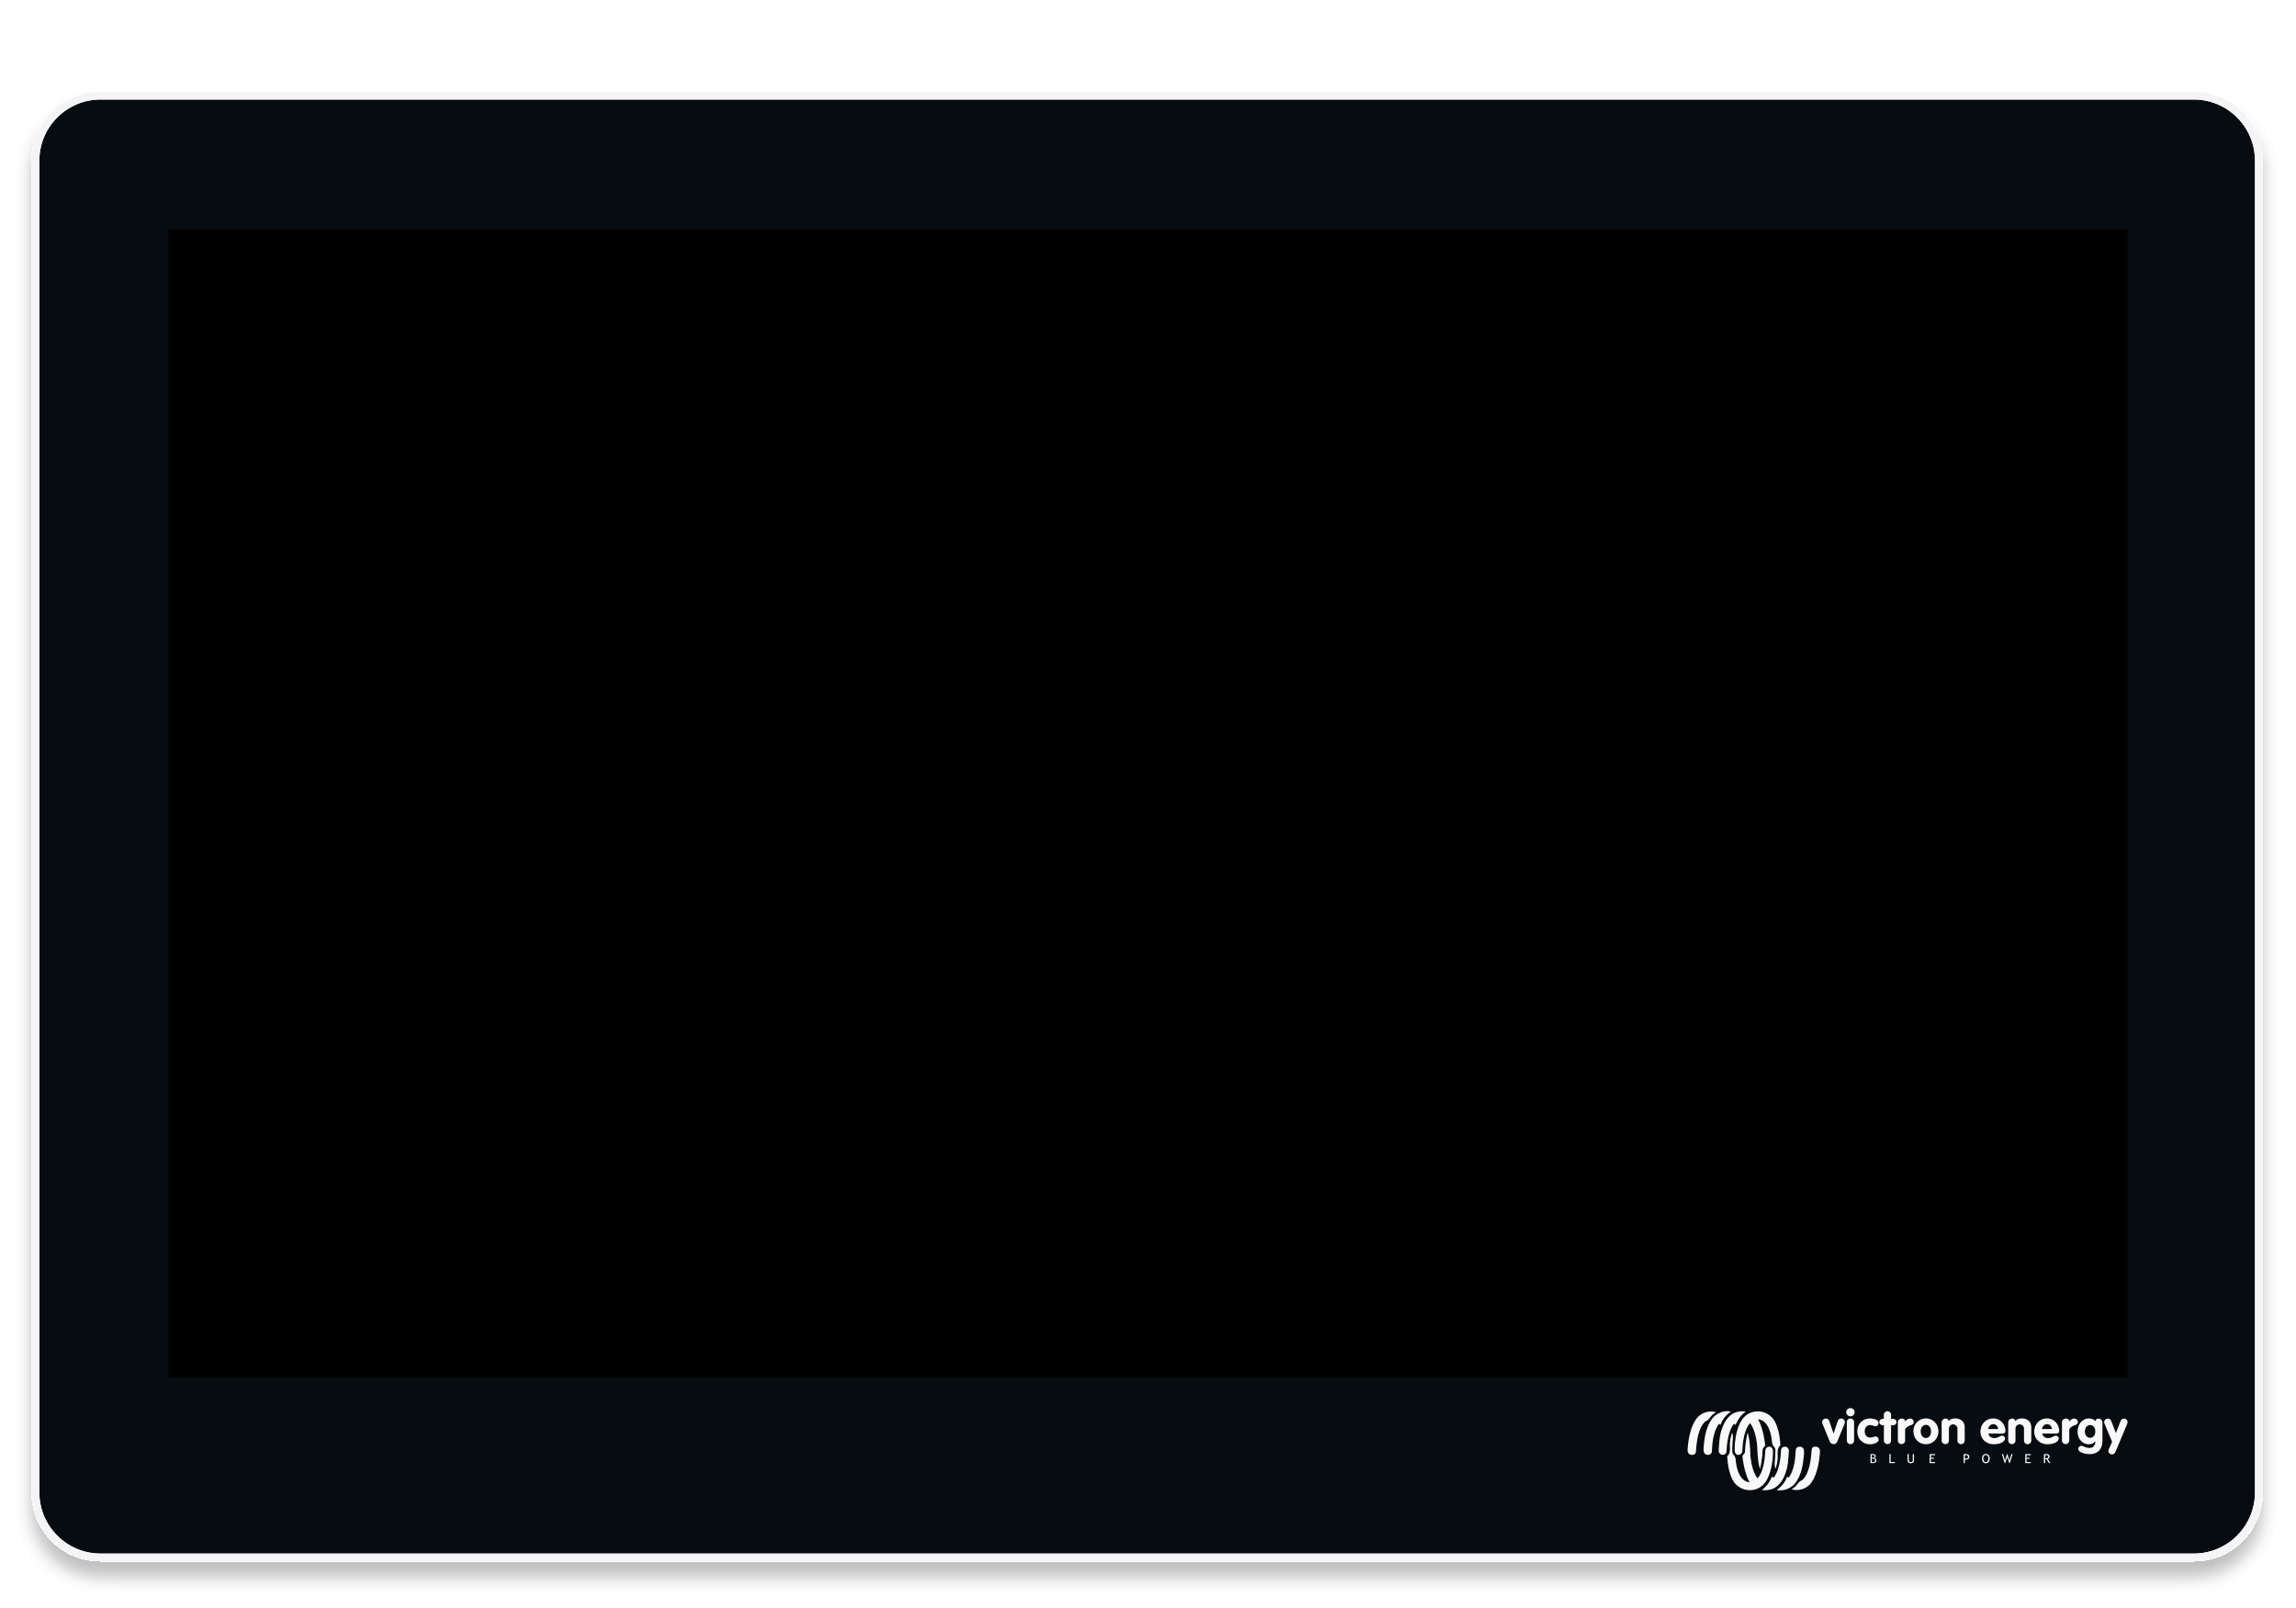
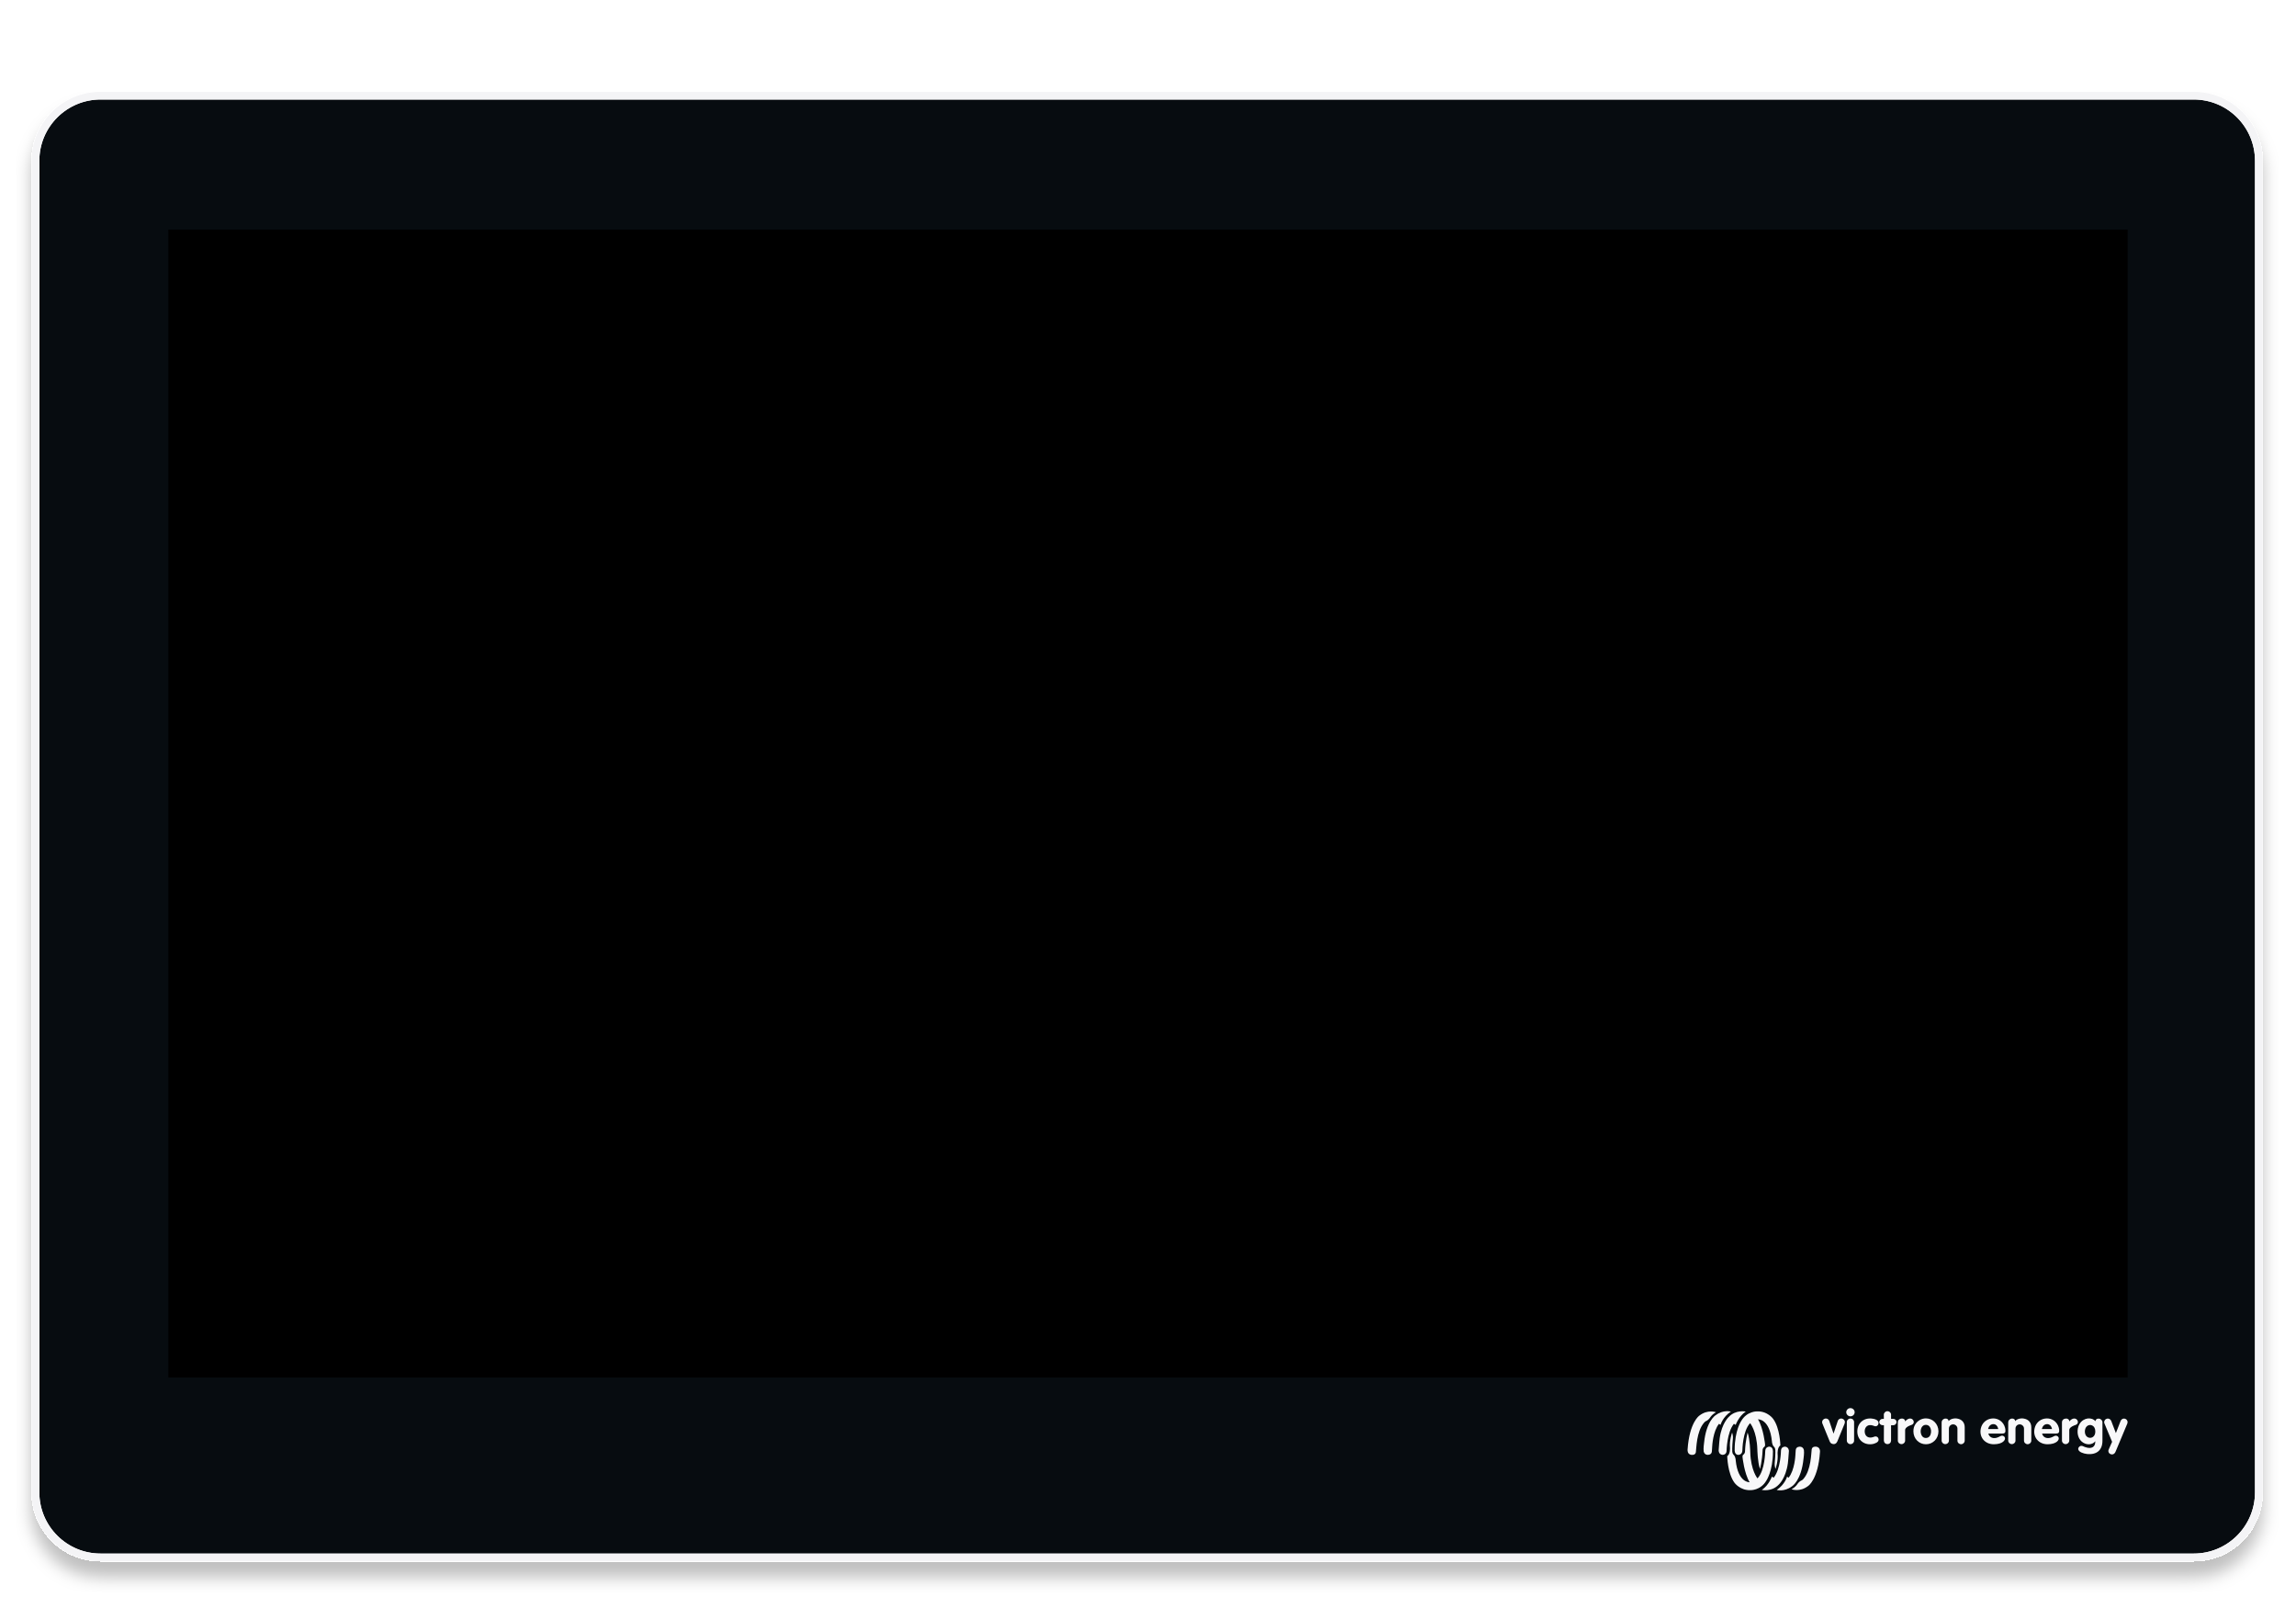
<svg xmlns="http://www.w3.org/2000/svg" fill="none" viewBox="0 0 1200 840">
  <g filter="url(#a)">
    <rect x="20.562" y="52.018" width="1158" height="760" rx="32" fill="#070C10" />
    <rect x="18.562" y="50.018" width="1162" height="764" rx="34" stroke="#F4F4F6" stroke-width="4" />
  </g>
  <rect transform="translate(88 120)" width="1024" height="600" fill="#070C10" />
  <rect x="88" y="120" width="1024" height="600" fill="#000" />
  <path d="m896.84 738.16s-4.314-1.653-8.68 1.774c0 0-5.196 3.402-6.149 17.74 0 0-0.291 2.385 1.87 2.738 0 0 2.17 0.413 2.461-1.378 0.283-1.791 0.23-10.833 4.34-15.474 0 0 0.397-0.586 1.491-1.042 0.909-0.551 1.632-1.55 2.17-2.343 0 0 0.803-1.042 2.505-2.006" fill="#F8F8F9" />
  <path d="m904.63 737.83s-3.838-1.188-7.966 1.886c0 0-4.905 2.928-6.042 14.545 0 0-0.424 2.867-0.195 4.323 0 0 0.186 1.696 1.985 1.851 0 0 2.161 0.164 2.294-1.817 0.132-1.972 0.185-2.781 0.185-2.781s0.344-7.725 3.555-11.643l0.776 0.569s1.094-4.056 5.408-6.941v8e-3z" fill="#F8F8F9" />
  <path d="m912.41 737.82s-5.134-1.171-8.848 2.773c0 0-3.687 3.212-4.772 11.186 0 0-0.459 4.288-0.538 6.372 0 0-0.035 2.024 1.95 2.282 0 0 2.055 0.121 2.187-1.998 0 0 0.133-9.765 3.837-14.234l0.918 0.559s1.605-4.512 5.266-6.932v-8e-3z" fill="#F8F8F9" />
  <path d="m918.32 737.72s-5.169-0.207-8.204 4.882c0 0-3.502 4.986-3.493 15.199 0 0-0.212 2.42 1.729 2.644 0 0 2.302 0.138 2.302-2.428 0 0 0.106-10.076 4.04-14.149 0 0 3.485 4.082 3.776 13.701 0 0 0.123 6.588 1.376 10.222 0 0 1.138-4.074 1.367-9.723 0 0-0.097-1.033 0.821-1.756 0 0 0.599-0.293 0.485-1.318 0 0-0.847-8.387-3.705-13.141 0 0 6.069-0.387 7.269 11.462 0 0 8e-3 1.731 0.996 2.807 0 0 0.724 0.5 0.794 1.714 0 0 0.177 1.679-0.335 7.096 0 0-0.123 1.188 0.415 2.876 0 0 1.499-4.048 1.102-8.017 0 0-0.194-3.221 1.447-4.306 0 0-0.141-8.99-3.802-13.907 0 0-2.902-4.082-8.38-3.858z" fill="#F8F8F9" />
  <path d="m936.39 778.43s4.313 1.653 8.68-1.774c0 0 5.187-3.402 6.139-17.74 0 0 0.291-2.385-1.87-2.738 0 0-2.17-0.413-2.461 1.378-0.282 1.791-0.229 10.833-4.34 15.466 0 0-0.397 0.585-1.491 1.042-0.908 0.551-1.632 1.55-2.17 2.342 0 0-0.803 1.042-2.505 2.006" fill="#F8F8F9" />
  <path d="m928.61 778.77s3.838 1.188 7.966-1.894c0 0 4.905-2.928 6.042-14.545 0 0 0.424-2.868 0.195-4.323 0 0-0.186-1.696-1.985-1.851 0 0-2.161-0.164-2.294 1.808-0.132 1.972-0.185 2.782-0.185 2.782s-0.344 7.724-3.555 11.642l-0.776-0.568s-1.094 4.056-5.408 6.94v9e-3z" fill="#F8F8F9" />
  <path d="m920.81 778.76s5.134 1.171 8.848-2.773c0 0 3.687-3.212 4.772-11.186 0 0 0.459-4.288 0.539-6.372 0 0 0.035-2.024-1.95-2.282 0 0-2.055-0.121-2.188 1.997 0 0-0.132 9.766-3.837 14.235l-0.917-0.56s-1.606 4.513-5.267 6.932v9e-3z" fill="#F8F8F9" />
  <path d="m914.92 778.88s5.17 0.207 8.204-4.883c0 0 3.502-4.986 3.493-15.199 0 0 0.212-2.419-1.729-2.643 0 0-2.302-0.138-2.302 2.428 0 0-0.106 10.075-4.04 14.149 0 0-3.484-4.082-3.776-13.701 0 0-0.123-6.588-1.376-10.222 0 0-1.138 4.073-1.367 9.722 0 0 0.097 1.034-0.82 1.757 0 0-0.609 0.293-0.486 1.318 0 0 0.847 8.387 3.705 13.141 0 0-6.069 0.387-7.268-11.462 0 0-9e-3 -1.731-0.997-2.807 0 0-0.723-0.5-0.794-1.714 0 0-0.176-1.679 0.335-7.096 0 0 0.124-1.188-0.414-2.876 0 0-1.5 4.047-1.103 8.017 0 0 0.194 3.221-1.447 4.306 0 0 0.141 8.99 3.802 13.916 0 0 2.902 4.082 8.38 3.858v-9e-3z" fill="#F8F8F9" />
  <path d="m958.3 749.34 2.196-6.579c0.37-1.137 1.605-1.636 2.664-1.111 0.935 0.431 1.332 1.447 0.917 2.463l-3.731 9.137c-0.565 1.352-1.508 1.86-2.814 1.395-0.591-0.19-0.988-0.603-1.305-1.395l-3.732-9.137c-0.423-1.016-0.026-2.024 0.918-2.463 1.058-0.534 2.293 0 2.664 1.111l2.223 6.579z" fill="#F8F8F9" />
  <path d="m965.24 743.32c0-0.508 0.194-0.991 0.565-1.326 0.741-0.75 1.949-0.724 2.69 0 0.344 0.361 0.547 0.844 0.547 1.326v9.644c0.027 1.034-0.811 1.861-1.879 1.878-1.058 0-1.923-0.844-1.923-1.86v-9.671 9e-3zm0.344-6.7c0.865-0.844 2.25-0.818 3.114 0.026 0.838 0.844 0.838 2.17 0 3.014-0.864 0.844-2.249 0.844-3.087 0.026-0.424-0.414-0.671-0.965-0.671-1.542s0.247-1.11 0.644-1.515v-9e-3z" fill="#F8F8F9" />
  <path d="m978.3 741.47c2.84 0.31 3.775 1.516 3.458 2.747-0.194 0.818-0.812 1.301-1.553 1.275-0.123-0.026-0.247-0.026-0.37-0.052l-0.194-0.069-0.344-0.12-0.247-0.069-0.345-0.121c-2.293-0.723-4.145 0.603-4.128 3.135 0.053 2.532 1.923 3.763 4.375 2.962l0.424-0.146 0.176-0.069c1.112-0.388 2.1 0.146 2.276 1.274 0.15 0.939-0.494 1.809-2.276 2.36-0.441 0.146-0.917 0.241-1.411 0.293-4.252 0.387-7.463-2.506-7.41-6.777 0.053-4.289 3.335-7.088 7.586-6.631l-0.017 8e-3z" fill="#F8F8F9" />
  <path d="m984.6 741.62-0.026-2.145c0-1.016 0.838-1.86 1.905-1.86 1.068 0 1.906 0.844 1.879 1.86v2.145h1.138c0.441 0 0.891 0.172 1.209 0.508 0.67 0.628 0.67 1.687 0 2.342-0.344 0.31-0.768 0.482-1.235 0.482h-1.112v8.009c0 0.482-0.194 0.964-0.547 1.326-0.741 0.723-1.923 0.723-2.646 0-0.371-0.362-0.565-0.844-0.565-1.326l0.027-8.026h-0.671c-0.467 0-0.917-0.172-1.261-0.508-0.67-0.629-0.67-1.662 0.026-2.317 0.318-0.31 0.768-0.482 1.235-0.482h0.644v-8e-3z" fill="#F8F8F9" />
  <path d="m991.92 743.25c0-0.896 0.767-1.714 1.923-1.783 1.182-0.095 1.905 0.629 1.852 1.326l-0.026 0.19c0.097-0.121 0.194-0.242 0.318-0.336 1.455-1.542 3.113-1.516 3.881-0.414 0.672 0.965 0.322 2.076-0.671 2.48l-0.194 0.095-0.52 0.172c-0.494 0.173-0.838 0.336-1.138 0.508-1.208 0.698-1.632 1.327-1.632 1.929v5.546c0 1.016-0.838 1.86-1.905 1.86-1.068 0-1.906-0.818-1.906-1.834v-9.739h0.018z" fill="#F8F8F9" />
  <path d="m1001 744.53c1.23-1.998 3.33-3.161 5.58-3.161 3.58 0 6.52 2.894 6.55 6.752 0 3.883-2.94 6.777-6.55 6.777s-6.54-2.894-6.54-6.777c0-1.396 0.31-2.584 0.96-3.591zm2.86 4.167c0.32 2.222 1.65 3.204 3.29 2.842 1.08-0.215 1.9-1.18 2.1-2.824 0.04-0.388 0.04-0.775 0-1.154-0.22-1.593-1.06-2.532-2.1-2.747-1.58-0.336-2.99 0.628-3.29 2.773-0.02 0.189-0.02 0.387-0.02 0.577 0 0.189 0 0.361 0.02 0.533z" fill="#F8F8F9" />
  <path d="m1014.8 743.34c0-0.913 0.8-1.782 1.91-1.877 1.01-0.095 1.7 0.534 1.7 1.206v0.146c0.59-0.698 1.41-1.154 2.57-1.352 0.62-0.121 1.23-0.121 1.82-0.026 2.62 0.413 4.05 2.101 4.05 4.633v6.924c0 1.033-0.83 1.86-1.88 1.877-1.05 0-1.92-0.818-1.92-1.86v-6.321c0-0.577-0.25-1.137-0.67-1.541-0.86-0.87-2.28-0.87-3.14-0.026-0.41 0.43-0.64 0.964-0.64 1.541v6.321c0 1.016-0.87 1.86-1.94 1.834-1.04 0-1.87-0.844-1.87-1.86v-9.619h0.01z" fill="#F8F8F9" />
  <path d="m1039.2 749.31c0.1 0.456 0.32 0.912 0.65 1.3 1.01 1.18 2.86 1.472 4.96 0.387 1.21-0.654 1.55-0.697 2.2-0.456 0.37 0.146 0.67 0.431 0.81 0.792 0.55 1.301-1.11 3.548-5.75 3.565-4.72 0-7.85-3.806-6.77-8.387 0.62-2.652 2.67-4.556 5.24-5.012 2.97-0.534 5.78 0.939 7.02 3.686 0.32 0.749 0.52 1.515 0.56 2.101 0.15 1.498-0.34 2.024-1.61 2.024h-7.31zm5.16-2.386c-0.02-0.069-0.02-0.172-0.05-0.241-0.4-1.757-1.68-2.583-3.13-2.239-0.92 0.215-1.71 0.99-2.03 2.196-0.03 0.095-0.03 0.189-0.05 0.293h5.26v-9e-3z" fill="#F8F8F9" />
  <path d="m1049.6 743.34c0-0.913 0.79-1.782 1.9-1.877 1.02-0.095 1.7 0.534 1.7 1.206v0.146c0.59-0.698 1.41-1.154 2.57-1.352 0.62-0.121 1.24-0.121 1.83-0.026 2.62 0.413 4.05 2.101 4.05 4.633v6.924c0 1.033-0.84 1.86-1.88 1.877-1.06 0-1.93-0.818-1.93-1.86v-6.321c0-0.577-0.24-1.137-0.67-1.541-0.86-0.87-2.27-0.87-3.14-0.026-0.41 0.43-0.64 0.964-0.64 1.541v6.321c0 1.016-0.87 1.86-1.92 1.834-1.05 0-1.88-0.844-1.88-1.86v-9.619h0.01z" fill="#F8F8F9" />
  <path d="m1067.3 749.31c0.09 0.456 0.32 0.912 0.64 1.3 1.02 1.18 2.87 1.472 4.97 0.387 1.21-0.654 1.56-0.697 2.19-0.456 0.37 0.146 0.67 0.431 0.82 0.792 0.54 1.301-1.12 3.548-5.76 3.565-4.72 0-7.85-3.806-6.76-8.387 0.62-2.652 2.66-4.556 5.24-5.012 2.96-0.534 5.78 0.939 7.01 3.686 0.32 0.749 0.52 1.515 0.57 2.101 0.15 1.498-0.35 2.024-1.61 2.024h-7.31zm5.16-2.386c-0.03-0.069-0.03-0.172-0.05-0.241-0.39-1.757-1.67-2.583-3.14-2.239-0.91 0.215-1.7 0.99-2.02 2.196-0.02 0.095-0.02 0.189-0.05 0.293h5.26v-9e-3z" fill="#F8F8F9" />
  <path d="m1077.7 743.25c0-0.896 0.77-1.714 1.93-1.783 1.19-0.095 1.9 0.629 1.85 1.326l-0.03 0.19c0.1-0.121 0.2-0.242 0.33-0.336 1.45-1.542 3.11-1.516 3.87-0.414 0.67 0.965 0.33 2.076-0.67 2.48l-0.19 0.095-0.52 0.172c-0.5 0.173-0.84 0.336-1.14 0.508-1.21 0.698-1.63 1.327-1.63 1.929v5.546c0 1.016-0.84 1.86-1.91 1.86s-1.91-0.818-1.91-1.834v-9.739h0.02z" fill="#F8F8F9" />
  <path d="m1095.2 742.72c0.03-0.697 0.72-1.326 1.73-1.231 1.11 0.095 1.91 0.964 1.91 1.903v9.67c0 4.823-2.91 7.449-8.06 6.924-1.04-0.121-1.97-0.362-2.86-0.749-1.83-0.818-2.15-2.076-1.26-2.988 0.49-0.534 1.11-0.655 1.95-0.388l0.02 0.026 0.77 0.336c0.18 0.069 0.34 0.146 0.52 0.189 3.24 1.137 5.09-0.172 5.16-2.583 0.03-0.172 0-0.336 0-0.508-1.41 1.955-4.89 2.29-7.29-0.026-1.53-1.498-2.29-3.953-1.8-6.631 0.18-0.964 0.5-1.782 0.94-2.48 2.1-3.307 6.35-3.617 8.27-1.3v-0.172 8e-3zm-4.79 7.888c1.07 1.257 3.02 1.232 4.01-0.069 0.44-0.577 0.67-1.274 0.69-2.29 0-1.636-0.62-2.678-1.61-3.161-1.65-0.792-3.5 0.267-3.8 2.463-0.03 0.215-0.05 0.457-0.05 0.672 0 1.016 0.3 1.808 0.76 2.385z" fill="#F8F8F9" />
  <path d="m1100.9 741.63c1.06-0.431 2.15 0.052 2.59 1.231l2.37 6.2 2.42-6.217c0.47-1.18 1.58-1.662 2.62-1.18 0.94 0.431 1.33 1.473 0.94 2.412l-6.15 14.708c-0.52 1.231-1.55 1.687-2.59 1.274-0.99-0.413-1.42-1.447-0.99-2.437l1.78-4.004-4.02-9.619c-0.37-0.913 0.07-1.981 1.04-2.36l-0.01-8e-3z" fill="#F8F8F9" />
-   <path d="m978.87 760.53c0.573 0 0.856 0.215 0.856 0.655 0 0.491-0.309 0.74-0.935 0.74-0.203 0-0.38 0-0.512-0.017v-1.352c0.176-0.017 0.37-0.026 0.591-0.026zm1.341 3.841c0.309-0.249 0.468-0.577 0.468-0.99 0-0.353-0.089-0.637-0.265-0.844-0.177-0.207-0.45-0.353-0.838-0.448 0.203-0.043 0.388-0.155 0.556-0.336 0.167-0.181 0.247-0.379 0.247-0.594 0-0.371-0.133-0.663-0.389-0.862-0.255-0.198-0.626-0.301-1.102-0.301-0.256 0-0.68 0.017-1.271 0.043v4.703h1.376c0.503 0 0.909-0.121 1.218-0.371zm-0.494-1.765c0.176 0.146 0.273 0.37 0.273 0.68 0 0.327-0.097 0.569-0.282 0.724-0.194 0.155-0.494 0.224-0.9 0.224-0.123 0-0.291-9e-3 -0.52-0.035v-1.791l0.529-0.018c0.423 0 0.723 0.069 0.909 0.216h-9e-3z" fill="#F8F8F9" />
-   <path d="m990.33 764.74h-2.832v-4.703h0.653v4.126h2.179v0.577z" fill="#F8F8F9" />
-   <path d="m996.97 763.31v-3.273h0.653v3.221c0 0.284 0.097 0.526 0.282 0.706 0.185 0.181 0.432 0.276 0.741 0.276 0.326 0 0.582-0.086 0.768-0.267 0.185-0.181 0.282-0.422 0.282-0.732v-3.204h0.651v3.273c0 0.474-0.15 0.844-0.457 1.111-0.3 0.267-0.715 0.396-1.244 0.396s-0.953-0.129-1.244-0.396c-0.291-0.258-0.432-0.637-0.432-1.128v0.017z" fill="#F8F8F9" />
-   <path d="m1011.4 760.62h-2.22v1.309h1.59v0.543h-1.59v1.697h2.19v0.577h-2.84v-4.703h2.87v0.577z" fill="#F8F8F9" />
-   <path d="m1027.3 760.58c0.87 0 1.3 0.284 1.3 0.861 0 0.629-0.4 0.939-1.22 0.939-0.02 0-0.17-9e-3 -0.44-0.034v-1.74c0.15-0.017 0.27-0.035 0.36-0.035v9e-3zm0.12 2.377c1.24 0 1.85-0.525 1.85-1.585 0-0.913-0.69-1.369-2.09-1.369-0.11 0-0.41 8e-3 -0.9 0.034v4.703h0.66v-1.809c0.24 0.017 0.41 0.035 0.48 0.035v-9e-3z" fill="#F8F8F9" />
-   <path d="m1036.9 761.02c0.21-0.327 0.52-0.491 0.93-0.491 0.92 0 1.39 0.603 1.39 1.817 0 0.603-0.12 1.068-0.35 1.395-0.24 0.327-0.58 0.499-1.03 0.499-0.39 0-0.7-0.18-0.92-0.542s-0.33-0.81-0.33-1.352c0-0.543 0.11-1.008 0.32-1.326h-0.01zm-0.49 3.109c0.34 0.465 0.82 0.697 1.42 0.697 0.67 0 1.19-0.215 1.54-0.654 0.36-0.44 0.54-1.042 0.54-1.817s-0.18-1.344-0.54-1.766c-0.35-0.422-0.87-0.637-1.54-0.637-0.59 0-1.06 0.233-1.42 0.689-0.35 0.456-0.52 1.025-0.52 1.705 0 0.723 0.17 1.318 0.51 1.783h0.01z" fill="#F8F8F9" />
-   <path d="m1051.9 760.04-1.5 4.771h-0.21l-1.14-3.247-1.08 3.247h-0.21l-1.52-4.771h0.69l0.96 3.281 1.06-3.281h0.24l1.04 3.281 0.99-3.281h0.68z" fill="#F8F8F9" />
-   <path d="m1061.4 760.62h-2.22v1.309h1.59v0.543h-1.59v1.697h2.19v0.577h-2.85v-4.703h2.88v0.577z" fill="#F8F8F9" />
-   <path d="m1069.3 760.58c0.41 0 0.72 0.06 0.92 0.172 0.19 0.112 0.29 0.301 0.29 0.568 0 0.319-0.09 0.543-0.28 0.663-0.17 0.121-0.46 0.19-0.86 0.19-0.15 0-0.3-9e-3 -0.46-0.035v-1.533c0.19-0.017 0.33-0.034 0.39-0.034v9e-3zm0.95 1.998c0.26-0.061 0.48-0.207 0.66-0.44 0.19-0.232 0.29-0.499 0.29-0.801 0-0.895-0.59-1.352-1.74-1.352-0.14 0-0.38 0-0.7 0.026-0.32 0.017-0.48 0.026-0.51 0.026v4.702h0.66v-2.049c0.32 0.025 0.55 0.034 0.7 0.034l1.29 2.024h0.75l-1.4-2.162v-8e-3z" fill="#F8F8F9" />
  <defs>
    <filter id="a" x="8.562" y="48.018" width="1182" height="784" color-interpolation-filters="sRGB" filterUnits="userSpaceOnUse">
      <feFlood flood-opacity="0" result="BackgroundImageFix" />
      <feColorMatrix in="SourceAlpha" result="hardAlpha" values="0 0 0 0 0 0 0 0 0 0 0 0 0 0 0 0 0 0 127 0" />
      <feOffset dy="8" />
      <feGaussianBlur stdDeviation="4" />
      <feComposite in2="hardAlpha" operator="out" />
      <feColorMatrix values="0 0 0 0 0 0 0 0 0 0 0 0 0 0 0 0 0 0 0.25 0" />
      <feBlend in2="BackgroundImageFix" result="effect1_dropShadow_1687_2671" />
      <feBlend in="SourceGraphic" in2="effect1_dropShadow_1687_2671" result="shape" />
    </filter>
  </defs>
</svg>
